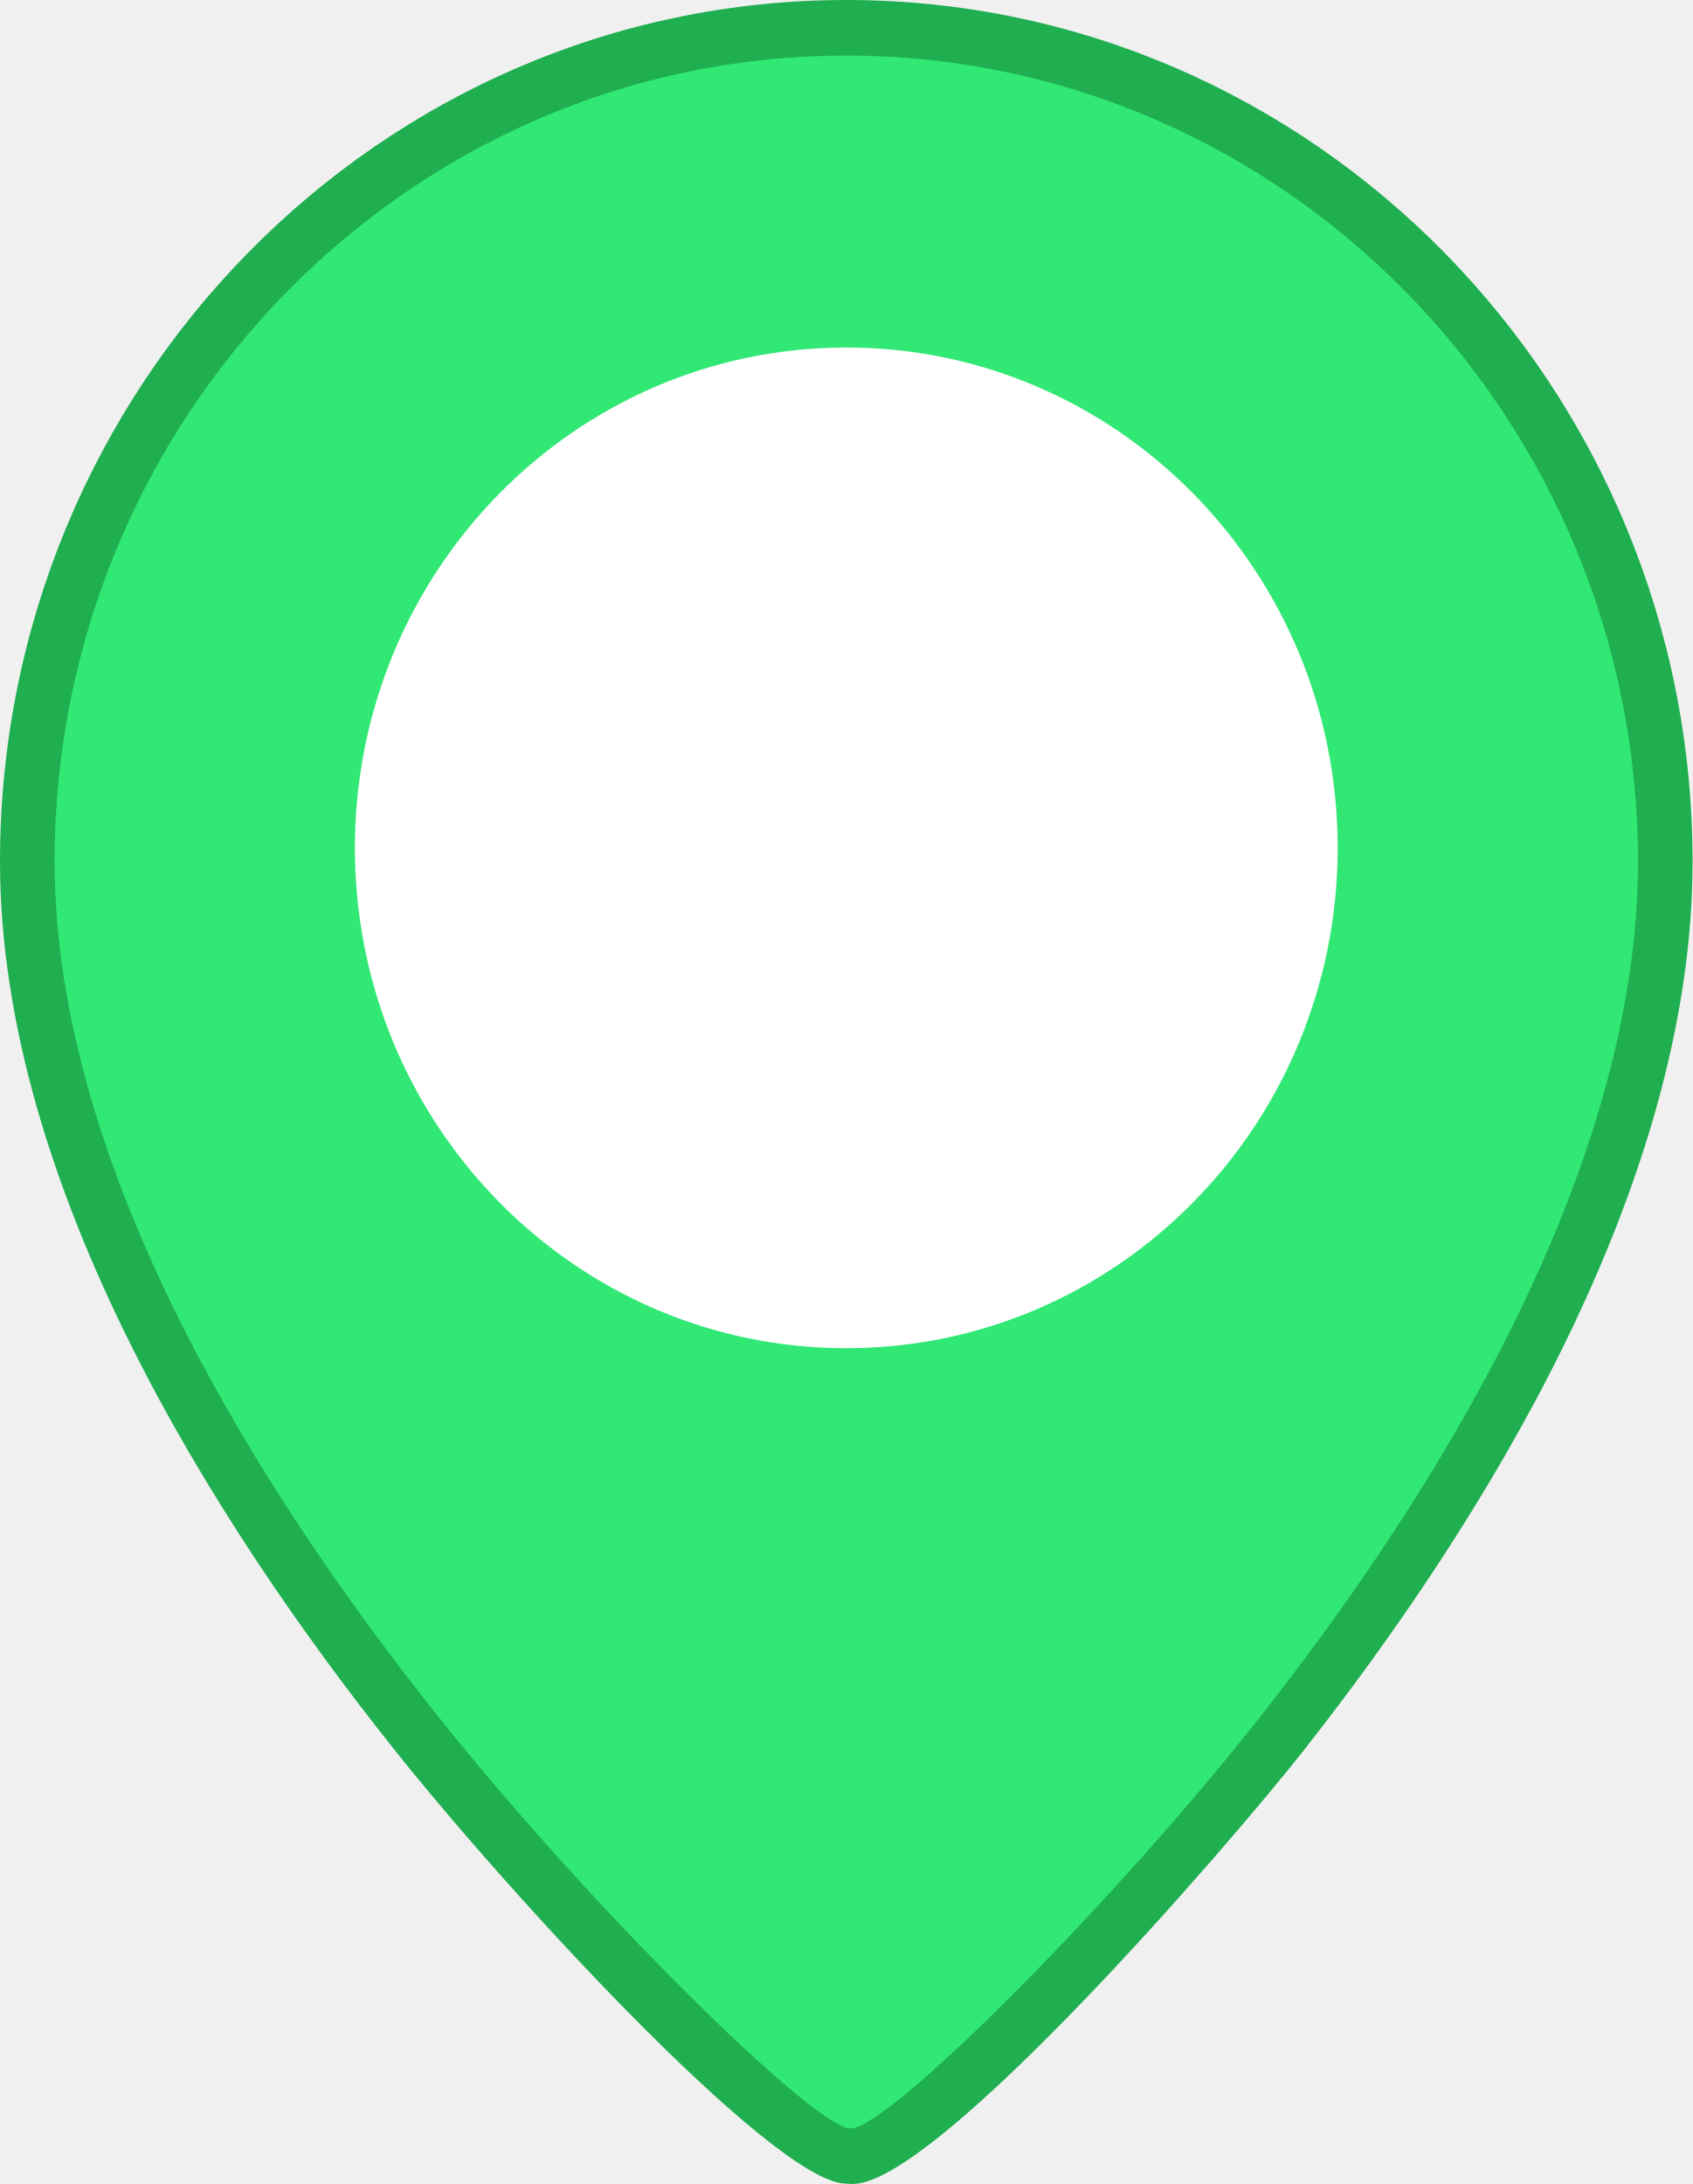
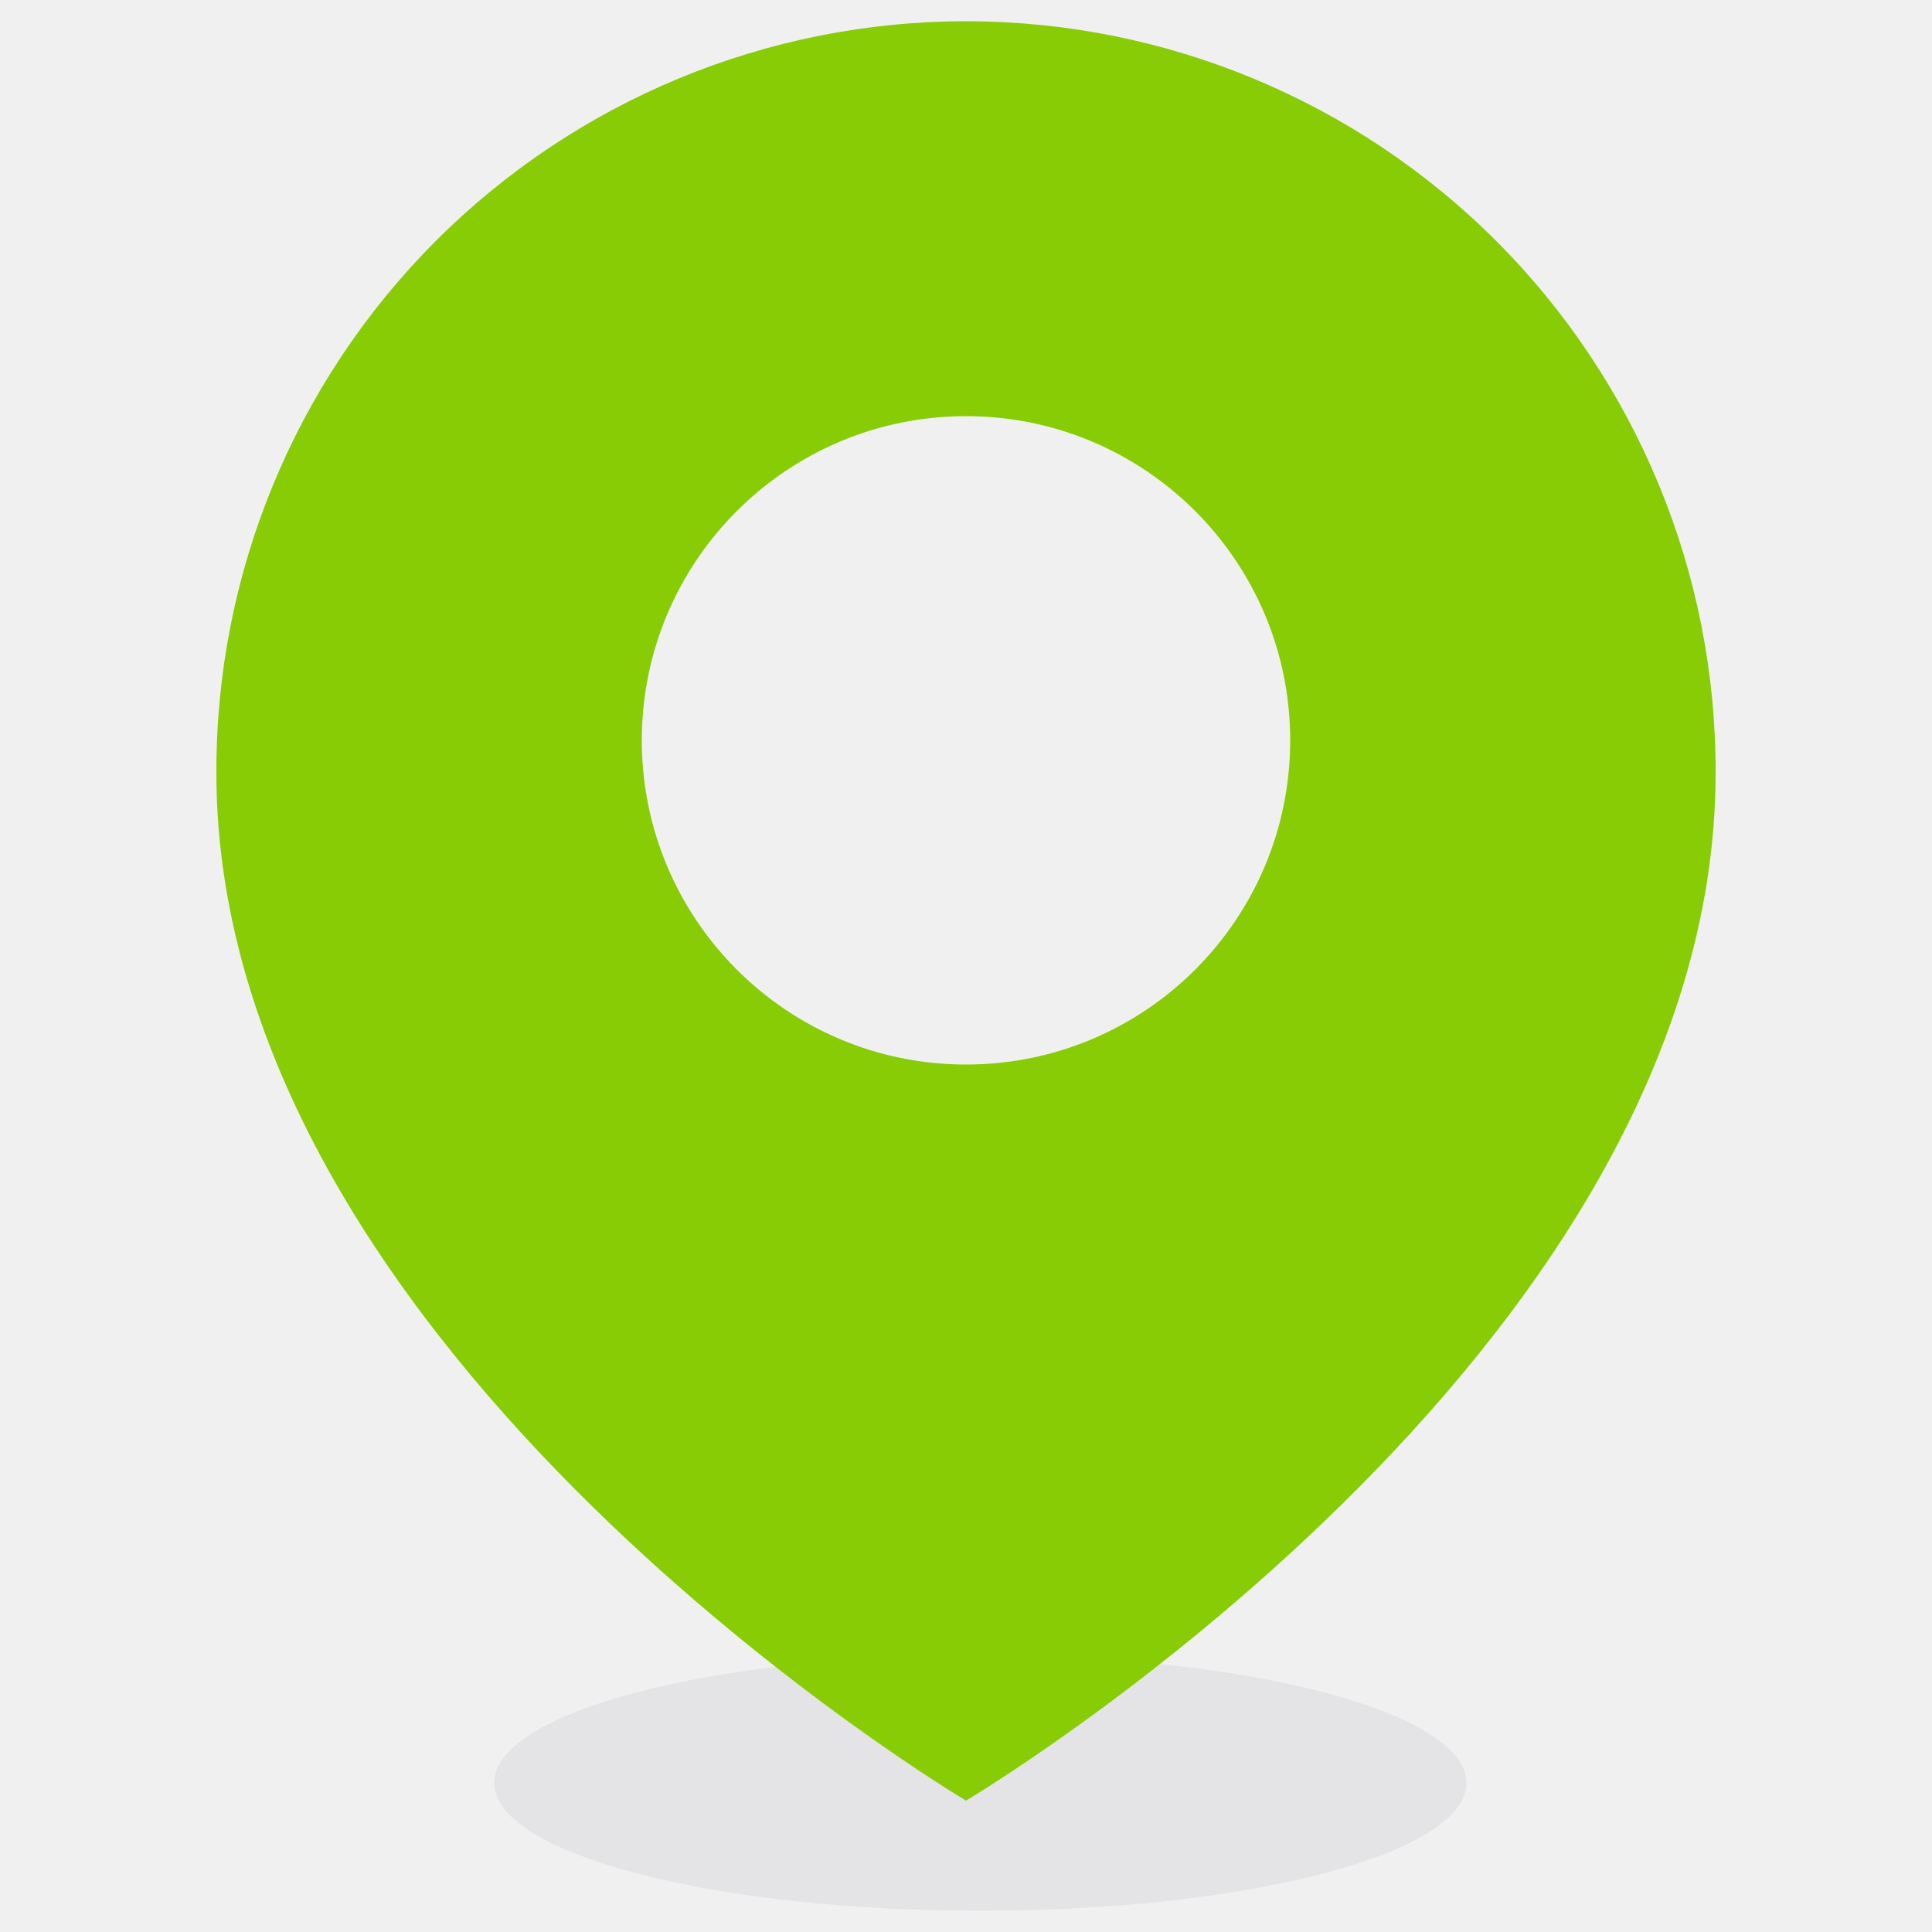
- <svg xmlns="http://www.w3.org/2000/svg" version="1.1" id="Layer_1" x="0px" y="0px" width="31px" height="40px" viewBox="0 0 31 40" enable-background="new 0 0 31 40" xml:space="preserve">
-   <g>
-     <g>
-       <path fill="#32E875" d="M15.5,0.509c-8.271,0-15,6.851-15,15.271c0,5.79,3.857,11.854,7.093,15.922    c2.648,3.329,6.941,7.699,7.886,7.781l0.138,0.008c1.011,0,5.47-4.701,7.869-7.749C26.686,27.676,30.5,21.605,30.5,15.78    C30.5,7.36,23.771,0.509,15.5,0.509z" />
-       <path fill="#20AF50" d="M15.618,40l-0.167-0.009c-1.349-0.116-6.083-5.249-8.247-7.969C3.918,27.89,0,21.717,0,15.78    C0,7.079,6.954,0,15.5,0C24.047,0,31,7.079,31,15.78c0,5.972-3.874,12.15-7.124,16.281C22.499,33.812,17.147,40,15.618,40z     M15.5,1.018C7.505,1.018,1,7.64,1,15.78c0,5.64,3.797,11.598,6.982,15.603c2.854,3.587,6.798,7.442,7.549,7.594l0.082,0.005    c0.824-0.15,4.865-4.229,7.483-7.558C26.246,27.42,30,21.457,30,15.78C30,7.64,23.496,1.018,15.5,1.018z" />
+ <svg xmlns="http://www.w3.org/2000/svg" viewBox="0 0 50 50">
+   <defs>
+     <style>.cls-1{isolation:isolate;}.cls-2{fill:#e4e3e5;mix-blend-mode:multiply;}.cls-3{fill:#88cc05;}</style>
+   </defs>
+   <g class="cls-1">
+     <g id="Layer_1" data-name="Layer 1">
+       <ellipse class="cls-2" cx="25.37" cy="46.14" rx="12.58" ry="3.31" />
+       <path class="cls-3" d="M25,.55A19.4,19.4,0,0,0,5.6,20C5.6,35.09,25,46.6,25,46.6S44.4,35.09,44.4,20A19.4,19.4,0,0,0,25,.55Zm0,27a8.39,8.39,0,1,1,8.39-8.39A8.39,8.39,0,0,1,25,27.55Z" />
    </g>
-     <path fill="#FFFFFF" d="M15.5,6.365c-4.971,0-9,4.104-9,9.166c0,1.084,0.185,2.124,0.525,3.091c1.245,3.539,4.569,6.07,8.474,6.07   c3.733,0,6.935-2.311,8.296-5.604c0.453-1.095,0.705-2.296,0.705-3.557C24.5,10.469,20.471,6.365,15.5,6.365z" />
  </g>
</svg>
